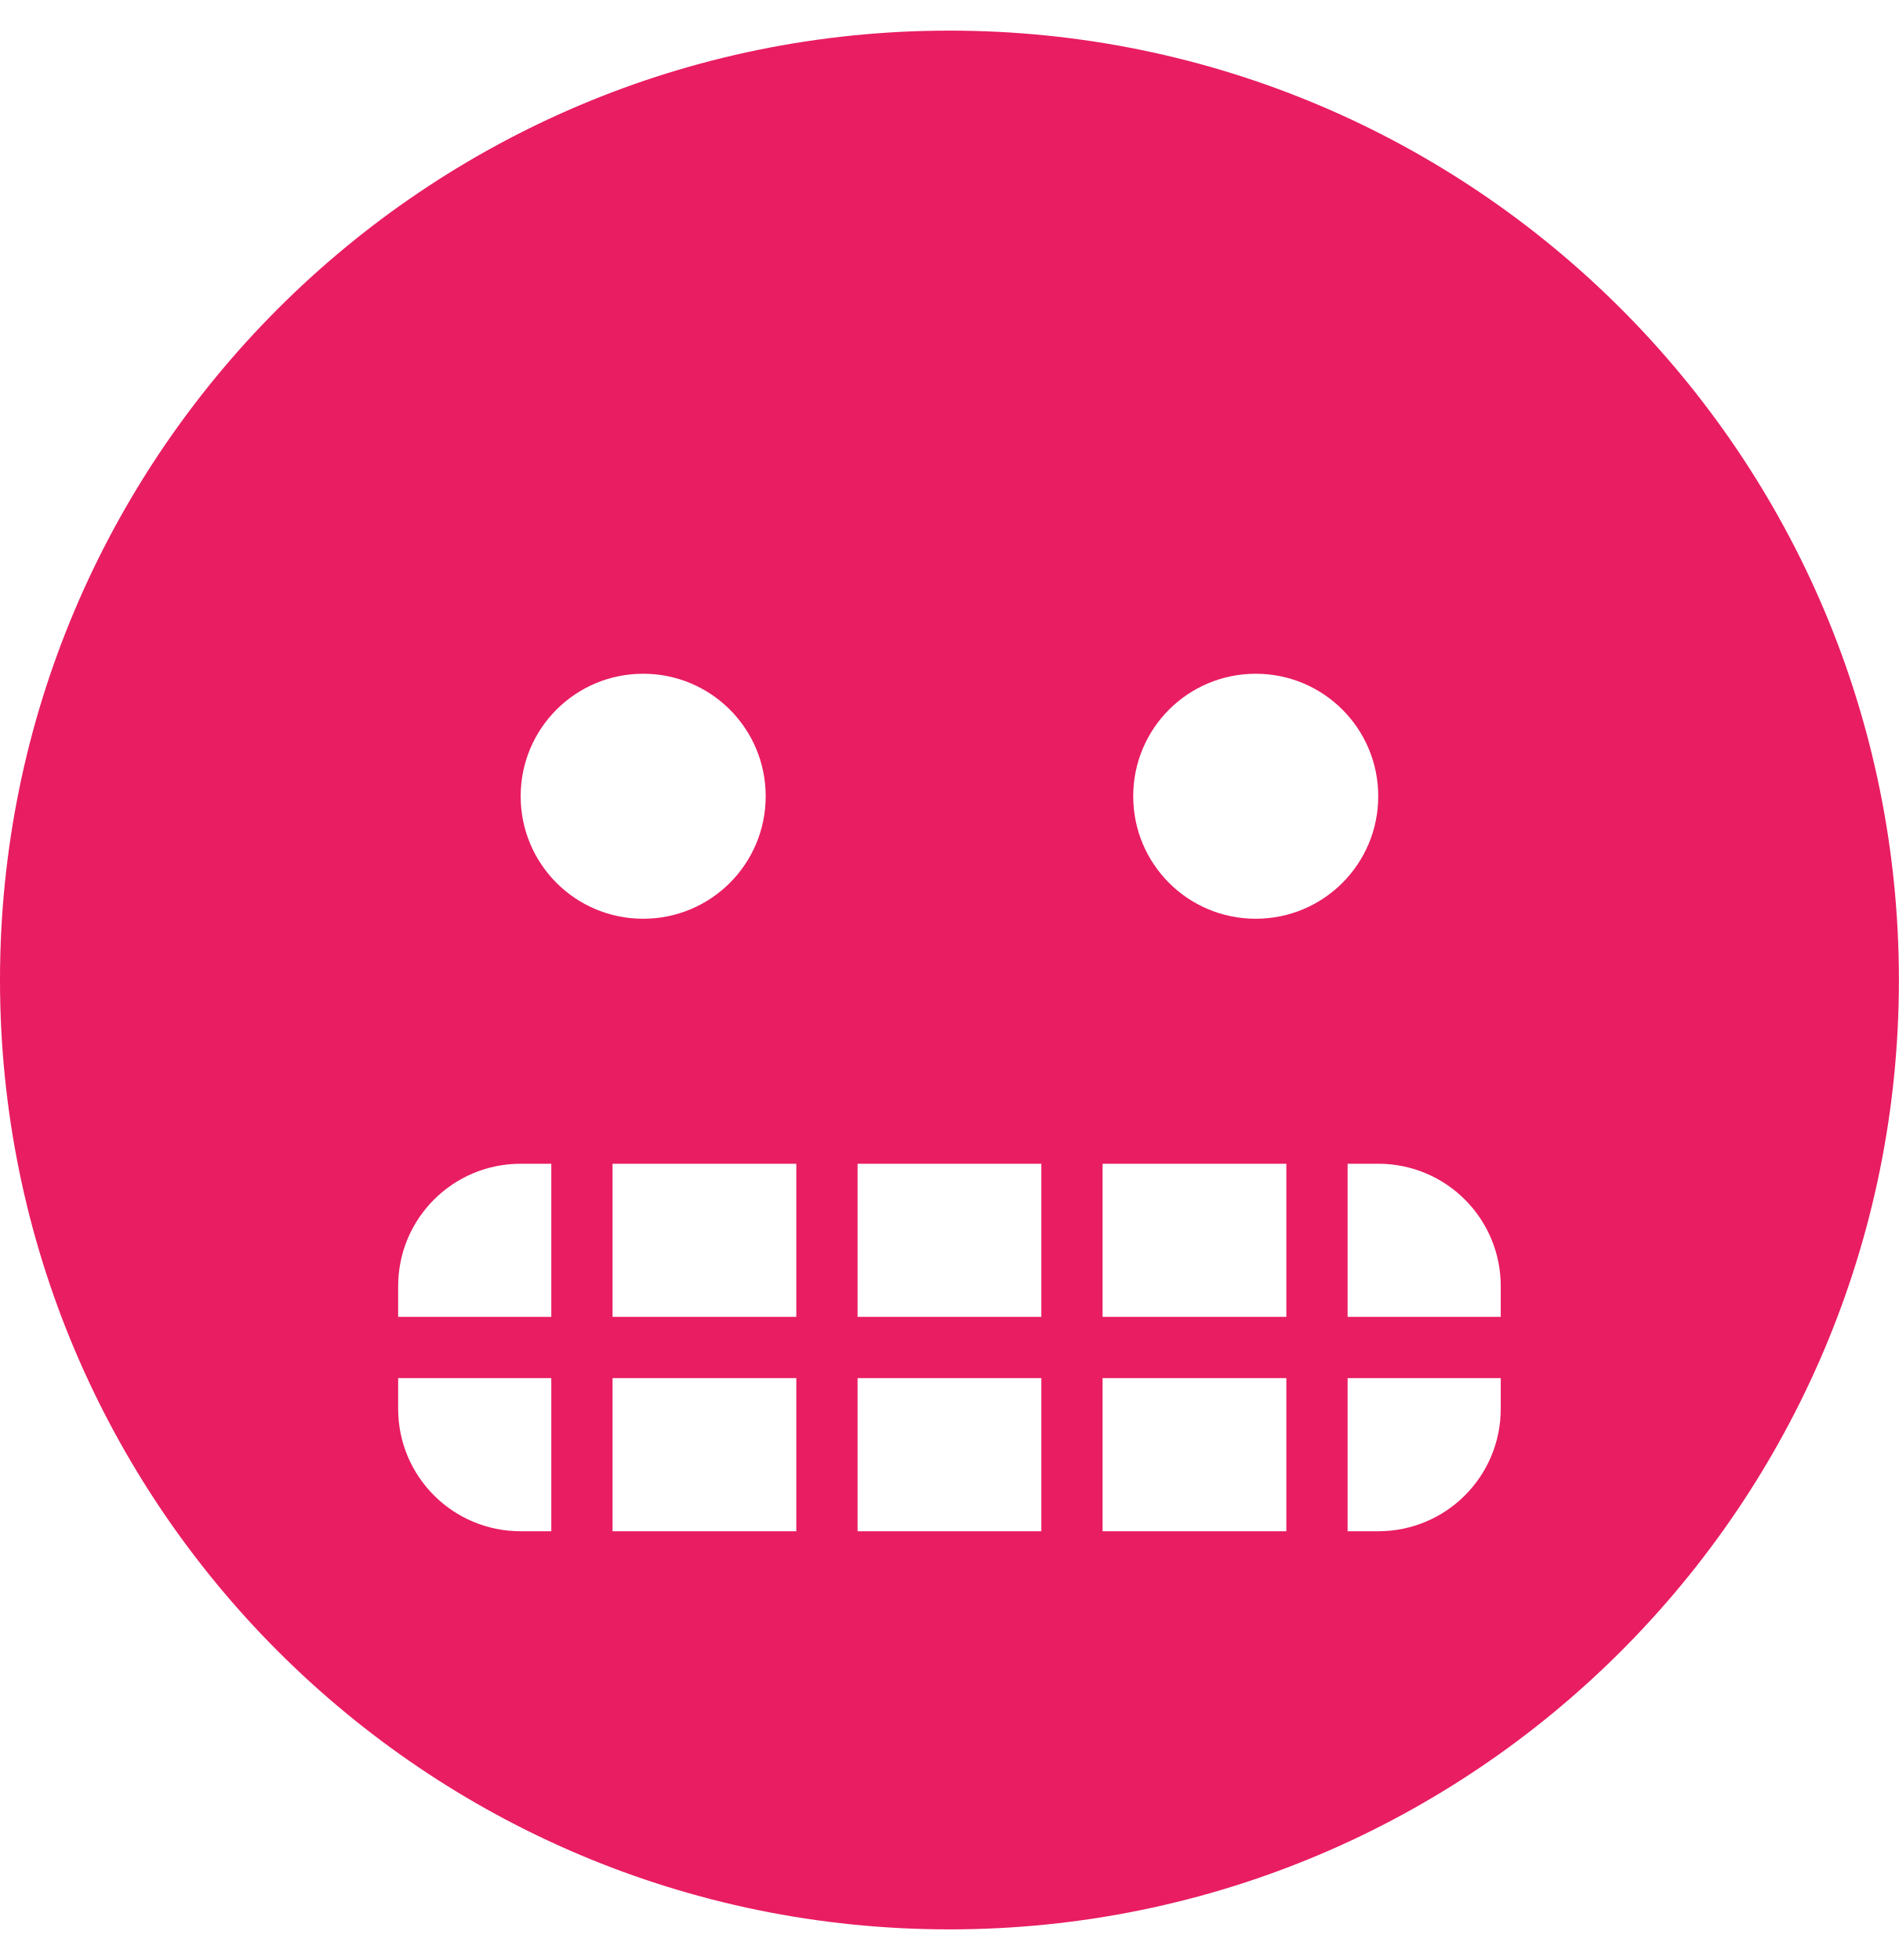
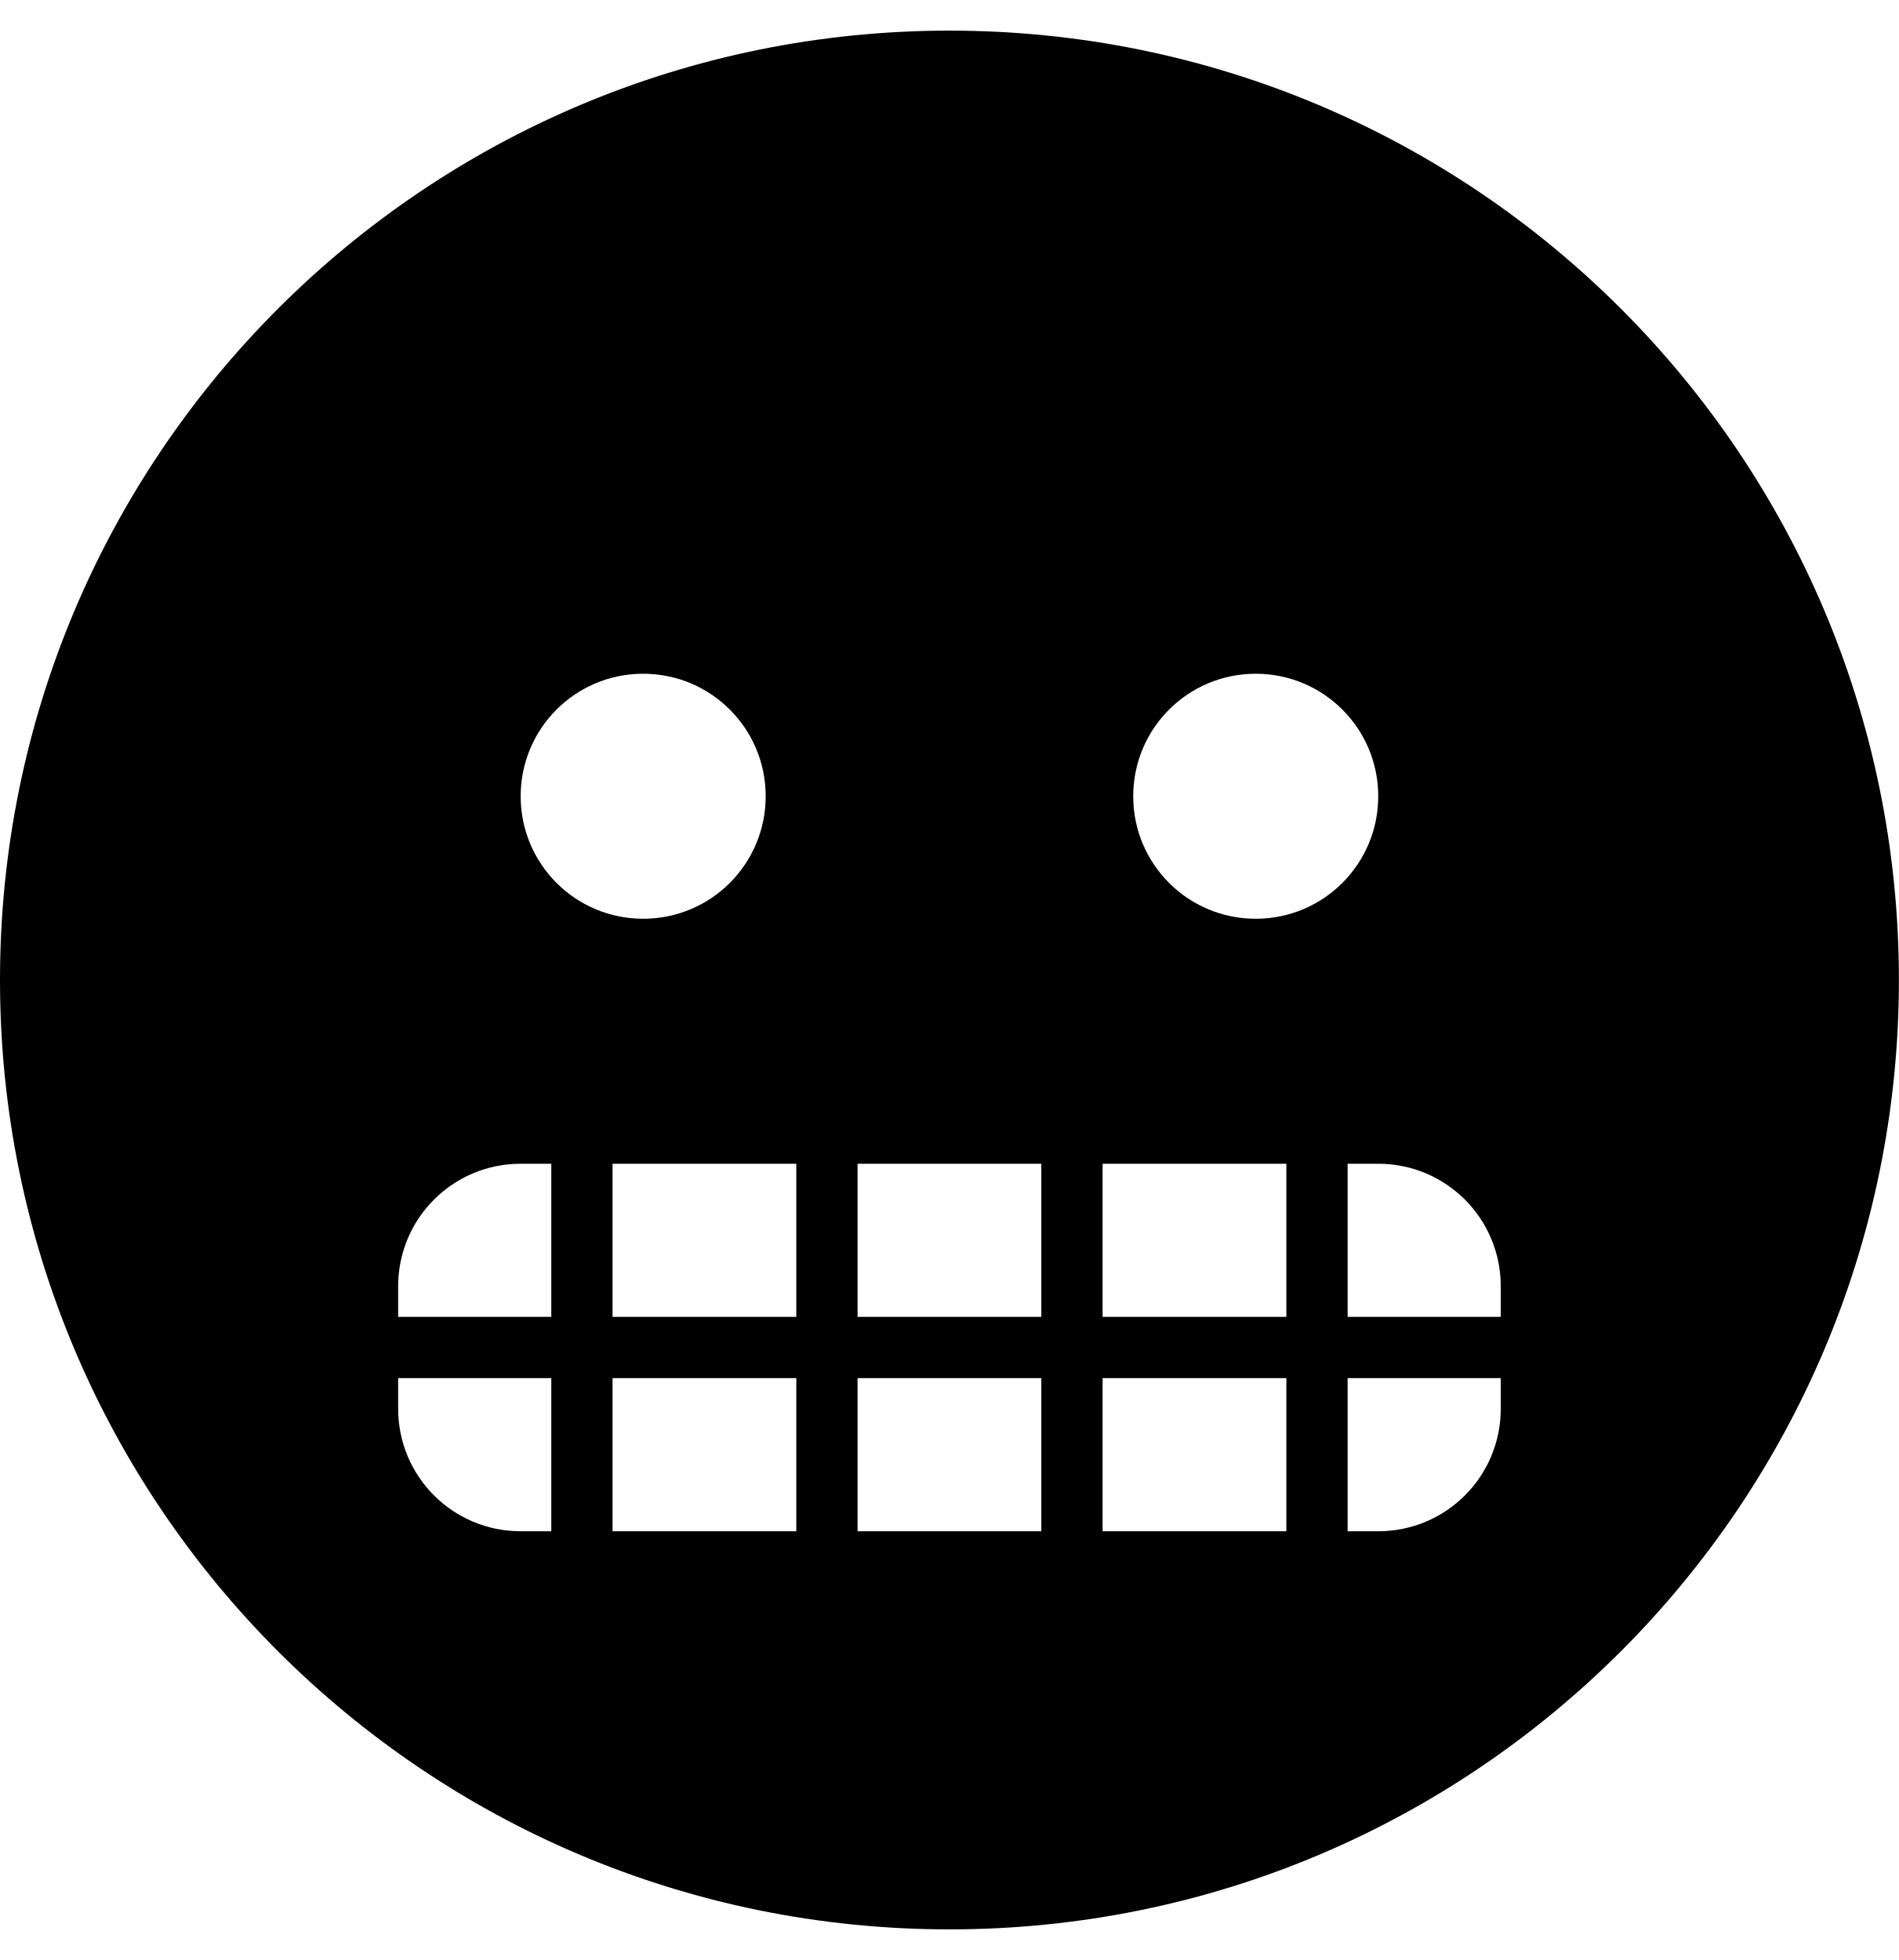
<svg xmlns="http://www.w3.org/2000/svg" aria-hidden="true" focusable="false" data-prefix="fas" data-icon="grimace" class="svg-inline--fa fa-grimace fa-w-16" role="img" viewBox="0 0 496 512">
-   <path fill="#e91d62" d="M248 8C111 8 0 119 0 256s111 248 248 248 248-111 248-248S385 8 248 8zM144 400h-8c-17.7 0-32-14.3-32-32v-8h40v40zm0-56h-40v-8c0-17.7 14.3-32 32-32h8v40zm-8-136c0-17.7 14.3-32 32-32s32 14.3 32 32-14.3 32-32 32-32-14.3-32-32zm72 192h-48v-40h48v40zm0-56h-48v-40h48v40zm64 56h-48v-40h48v40zm0-56h-48v-40h48v40zm64 56h-48v-40h48v40zm0-56h-48v-40h48v40zm-8-104c-17.7 0-32-14.3-32-32s14.3-32 32-32 32 14.3 32 32-14.3 32-32 32zm64 128c0 17.7-14.3 32-32 32h-8v-40h40v8zm0-24h-40v-40h8c17.7 0 32 14.3 32 32v8z" />
+   <path fill="#000" d="M248 8C111 8 0 119 0 256s111 248 248 248 248-111 248-248S385 8 248 8zM144 400h-8c-17.7 0-32-14.3-32-32v-8h40v40zm0-56h-40v-8c0-17.7 14.3-32 32-32h8v40zm-8-136c0-17.7 14.3-32 32-32s32 14.3 32 32-14.3 32-32 32-32-14.3-32-32zm72 192h-48v-40h48v40zm0-56h-48v-40h48v40zm64 56h-48v-40h48v40zm0-56h-48v-40h48v40zm64 56h-48v-40h48v40zm0-56h-48v-40h48v40zm-8-104c-17.7 0-32-14.3-32-32s14.3-32 32-32 32 14.3 32 32-14.3 32-32 32zm64 128c0 17.7-14.3 32-32 32h-8v-40h40v8zm0-24h-40v-40h8c17.7 0 32 14.3 32 32v8z" />
</svg>
